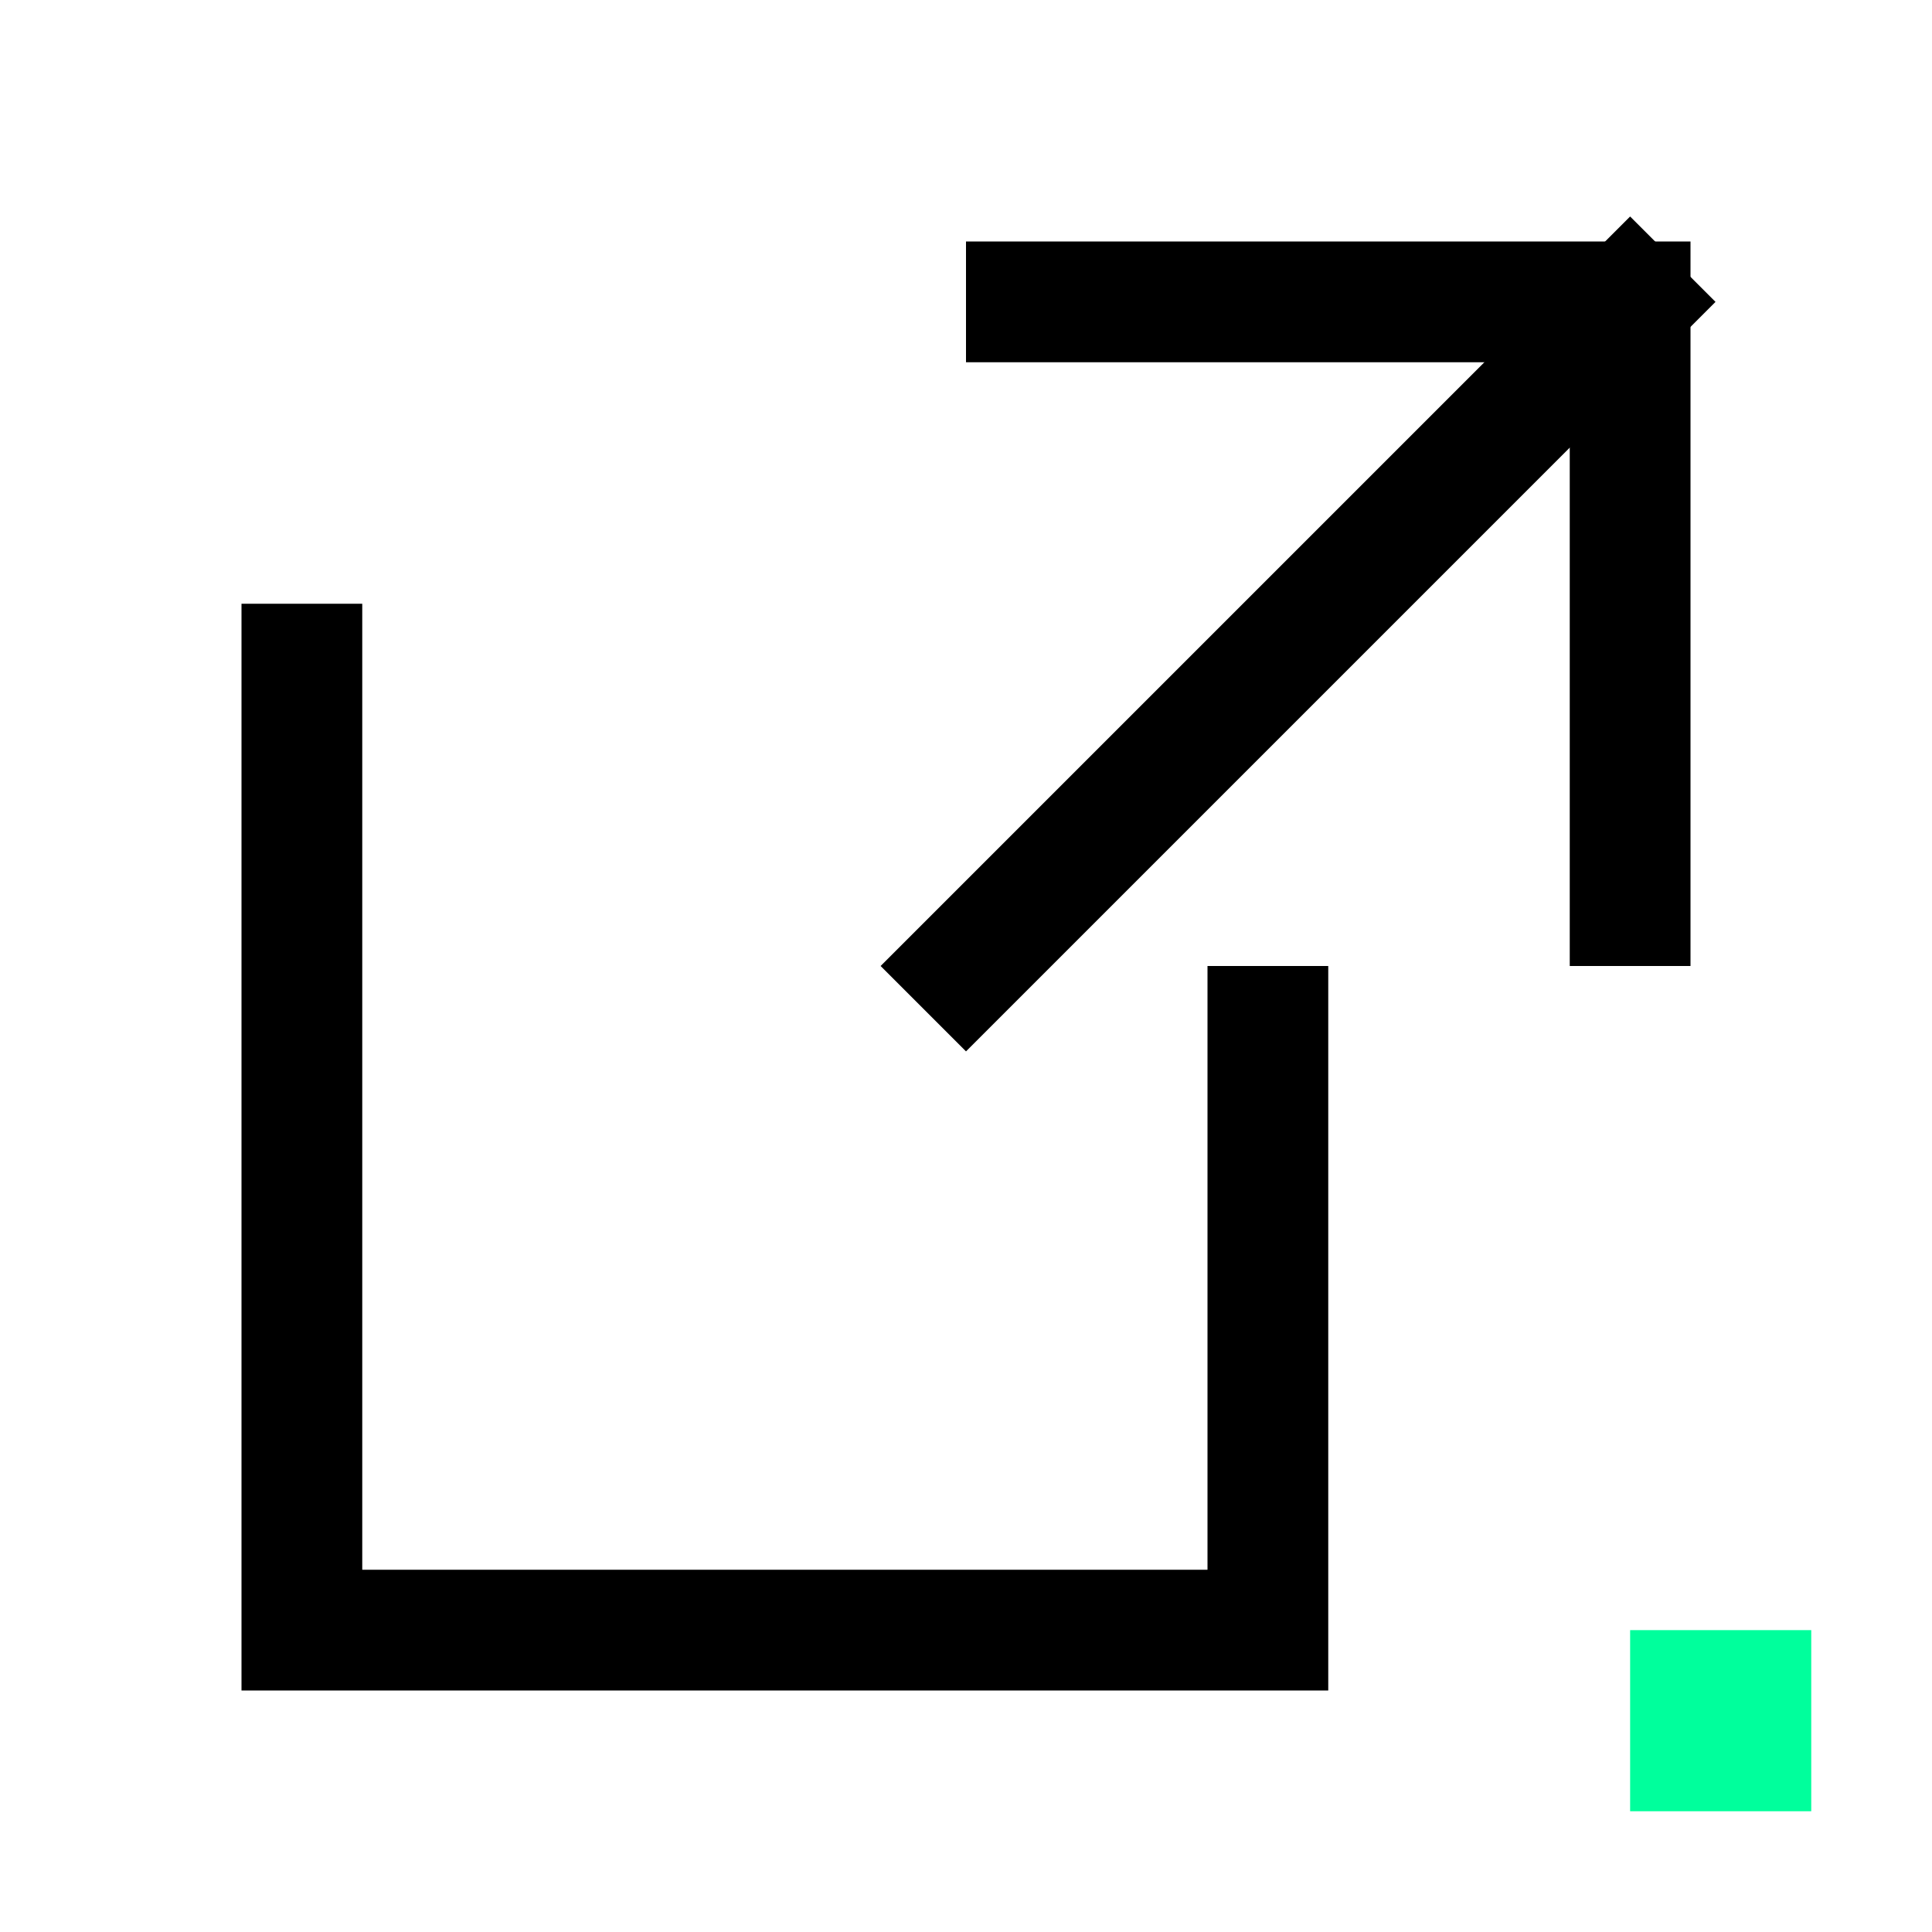
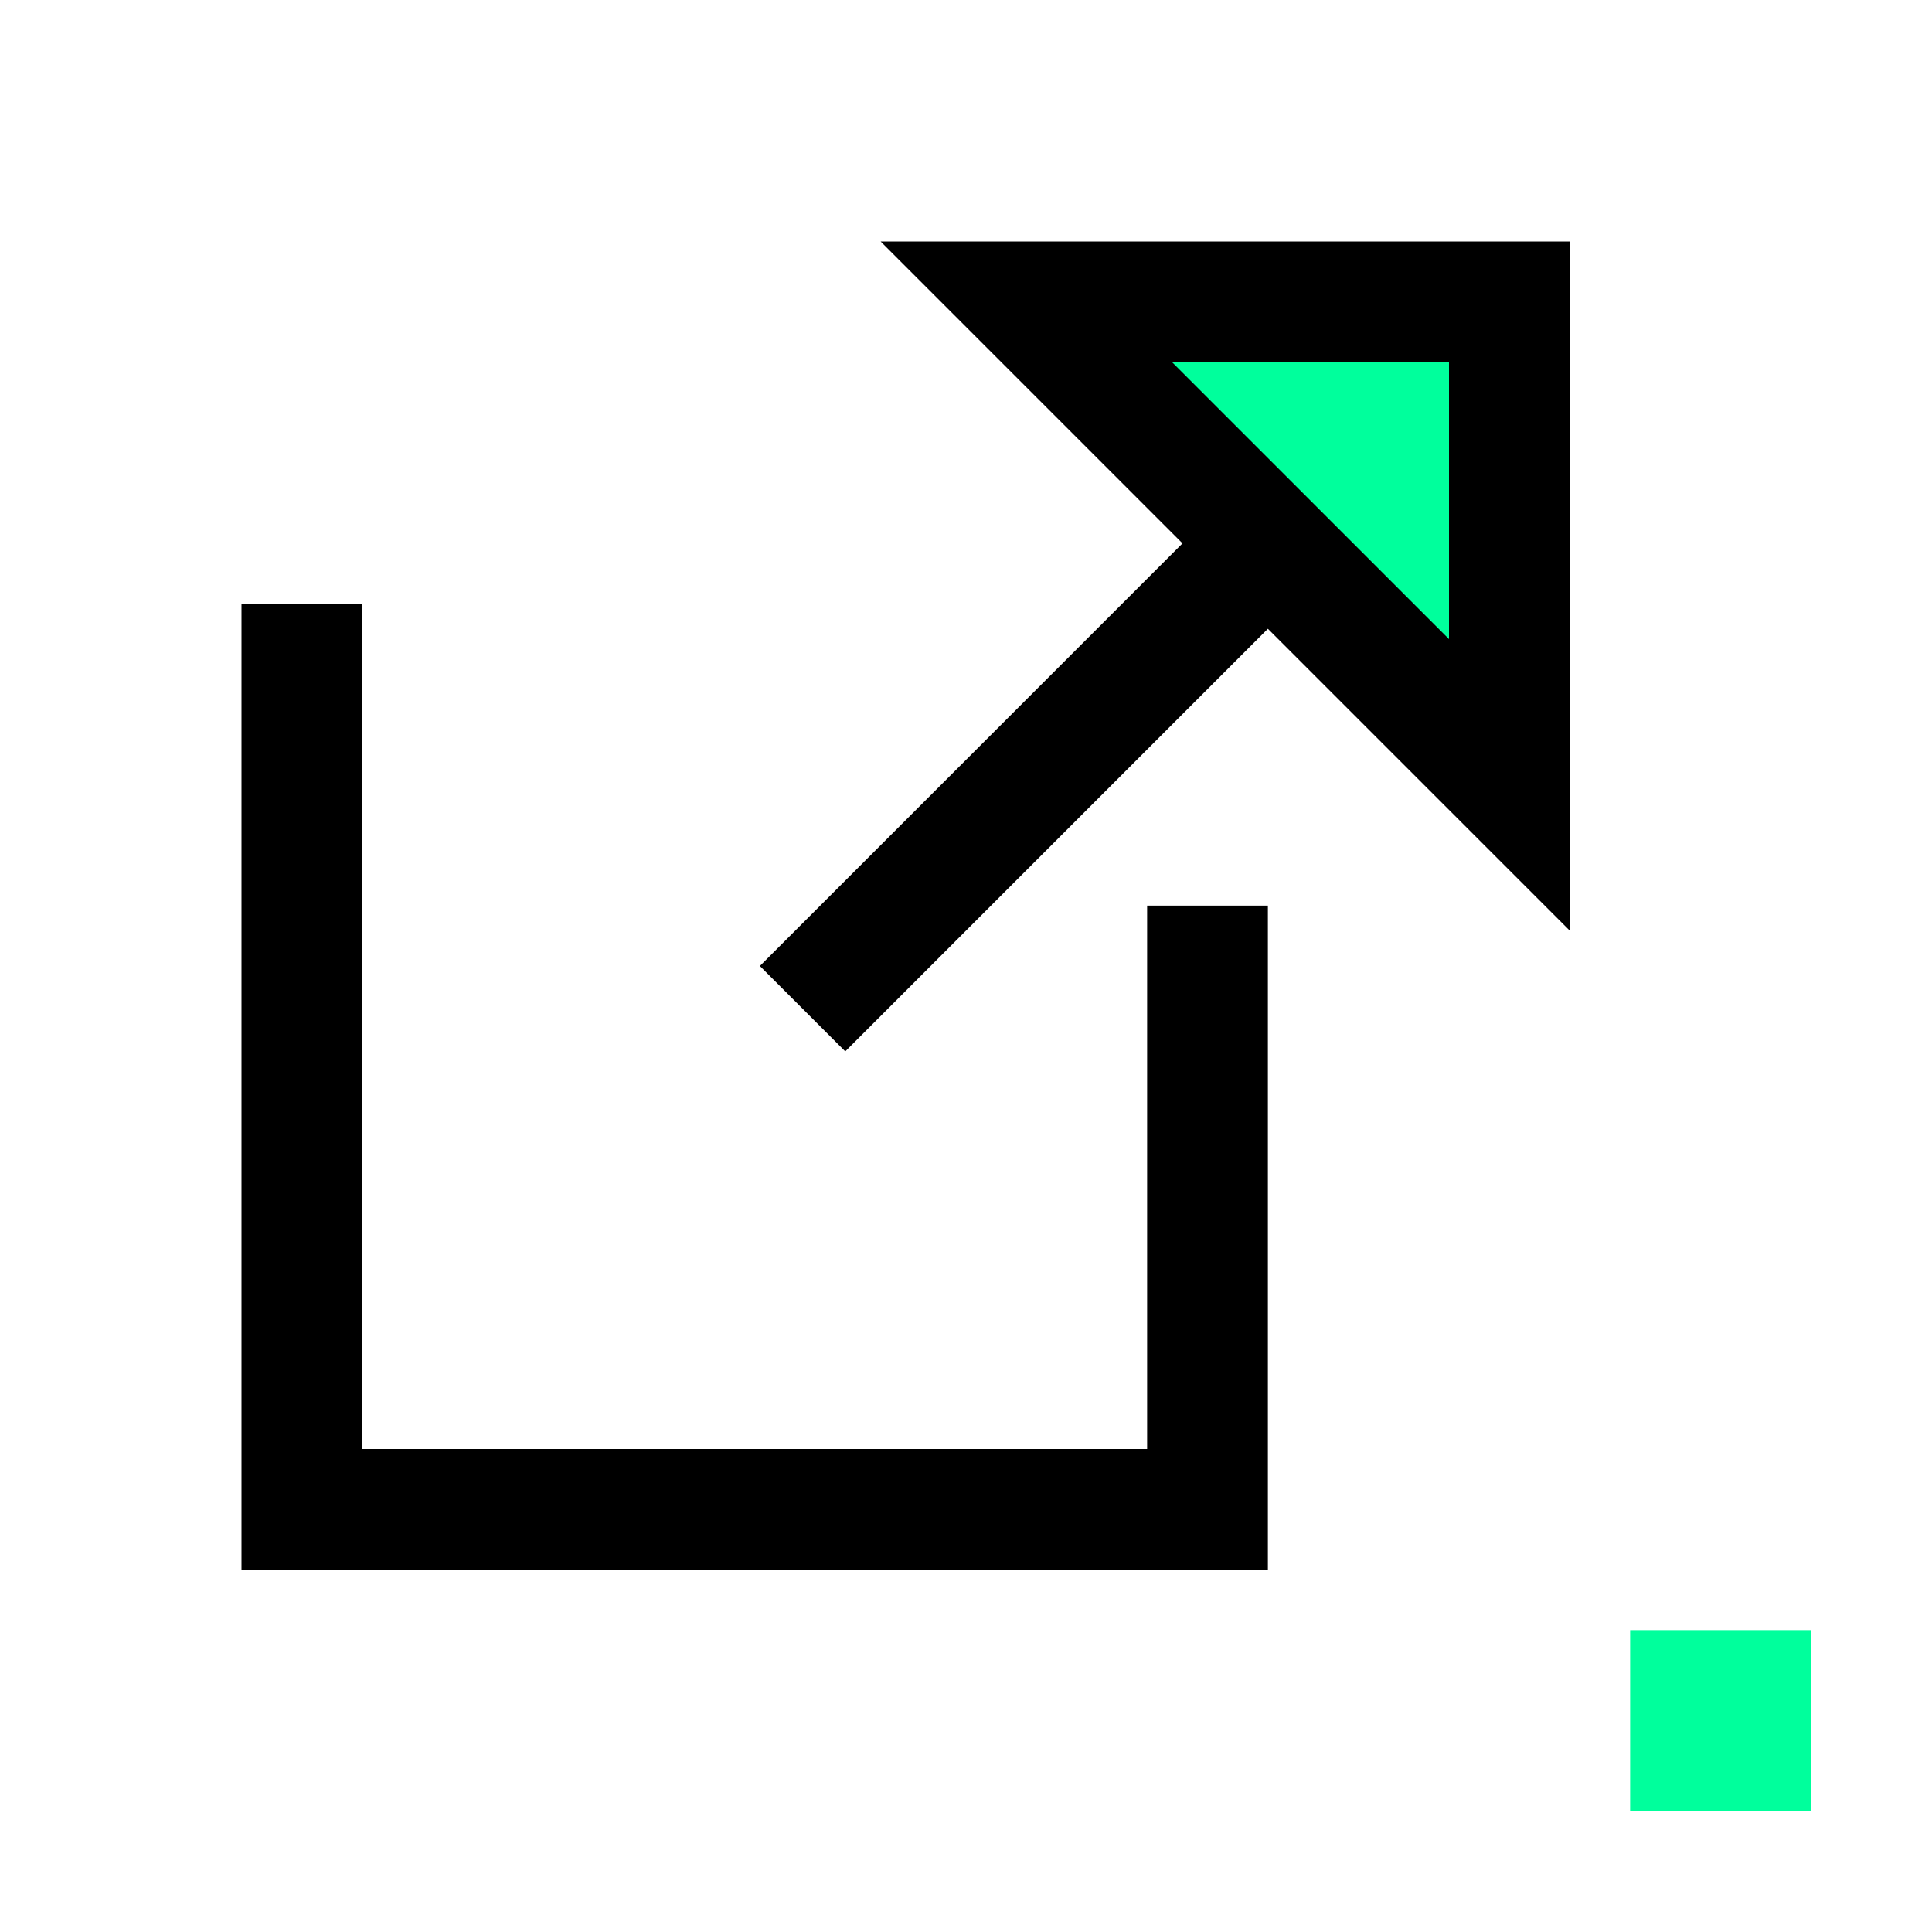
<svg xmlns="http://www.w3.org/2000/svg" viewBox="0 0 64 64" fill="none" stroke="currentColor" stroke-width="4.0" stroke-linecap="square" stroke-linejoin="miter" role="img" aria-label="Extern">
-   <path d="M10 22 L10 54 L42 54 L42 34" />
-   <path d="M34 10 L54 10 L54 30" />
-   <path d="M54 10 L32 32" />
+   <path d="M10 22 L10 50 L40 50 L40 32" />
+   <path d="M28 32 L45 15" />
+   <path d="M34 10 L50 10 L50 26 Z" fill="#00FF9C" />
  <rect x="54" y="54" width="6" height="6" fill="#00FF9C" stroke="none" />
</svg>
